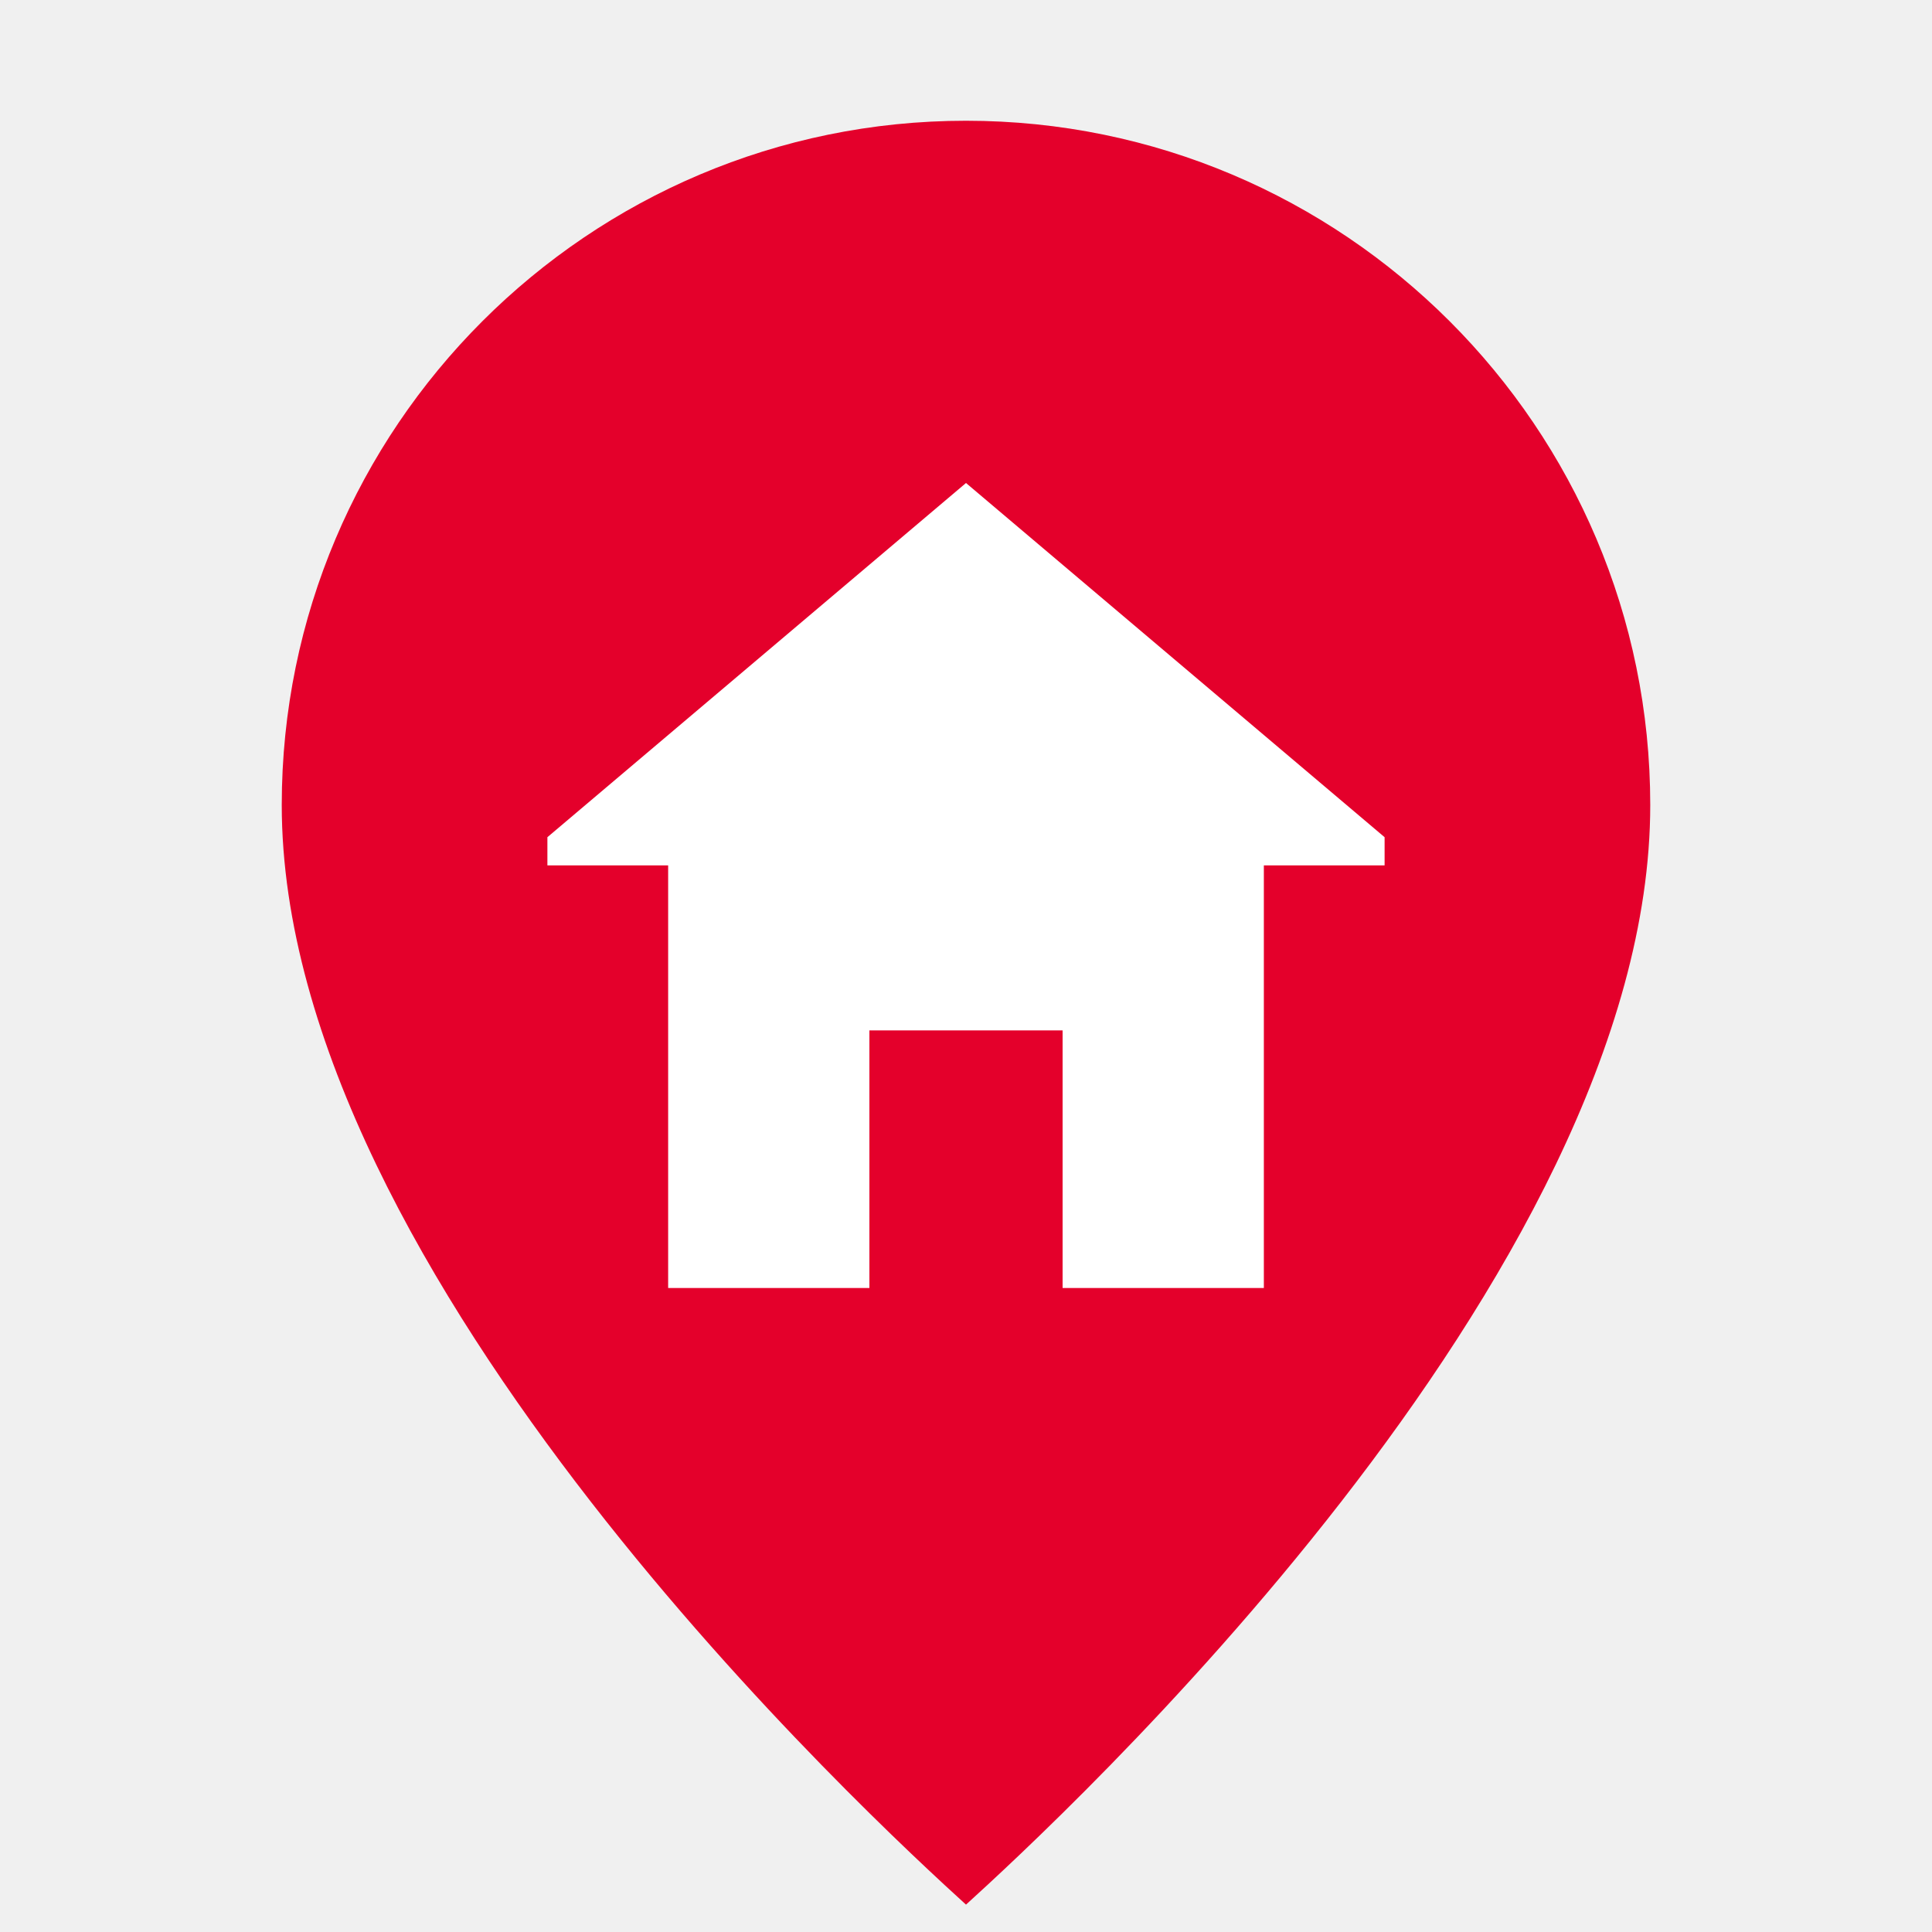
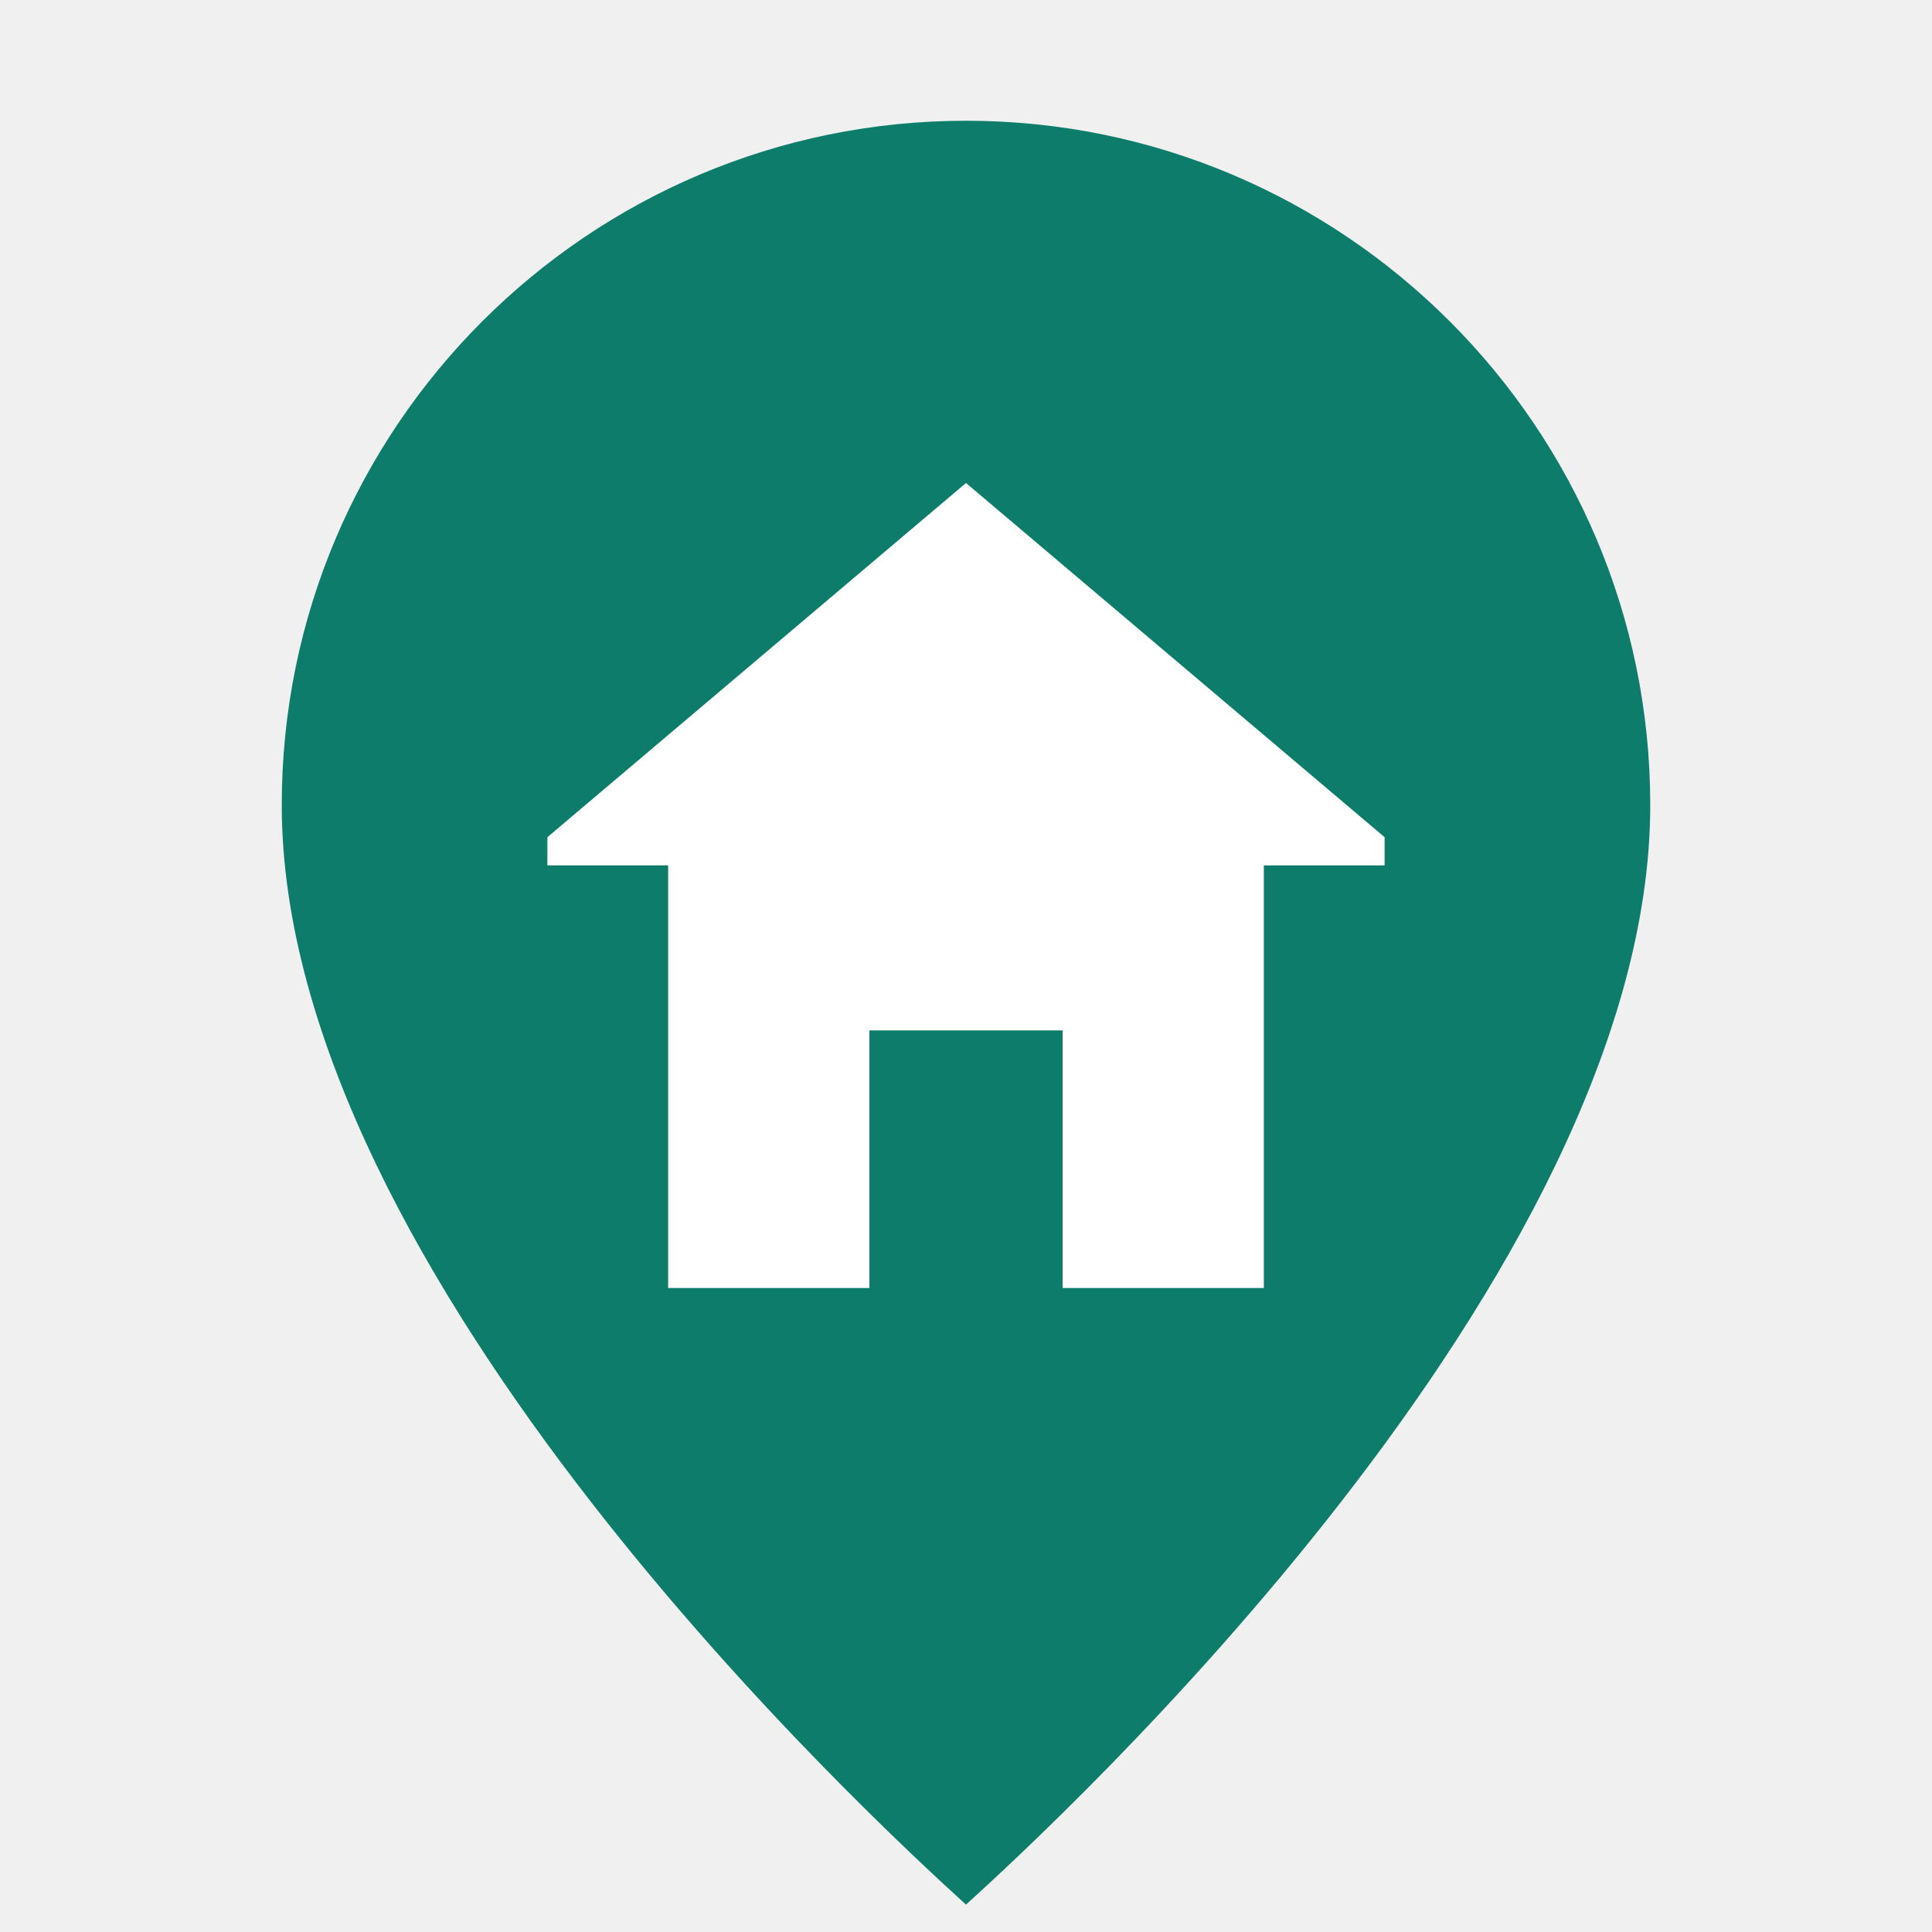
<svg xmlns="http://www.w3.org/2000/svg" viewBox="0 0 24 24" role="img" aria-label="Passd">
-   <path d="M12 1.5c-4.69 0-8.5 3.81-8.5 8.5 0 5.86 7.4 12.66 8.5 13.66 1.1-1 8.5-7.8 8.5-13.66 0-4.69-3.81-8.5-8.5-8.5z" fill="#e4002b" />
-   <path d="M12 6l5.2 4.4v.35H15.7V16h-2.5v-3.2h-2.4V16H8.3v-5.25H6.8v-.35z" fill="#fff" />
+   <path d="M12 1.5c-4.69 0-8.5 3.81-8.5 8.5 0 5.86 7.4 12.66 8.5 13.66 1.1-1 8.5-7.8 8.5-13.66 0-4.69-3.81-8.5-8.5-8.5z" fill="#0E7C6B" />
+   <path d="M12 6l5.2 4.4v.35H15.7V16h-2.5v-3.2h-2.4V16H8.3v-5.25H6.8v-.35z" fill="#FFFFFF" />
</svg>
